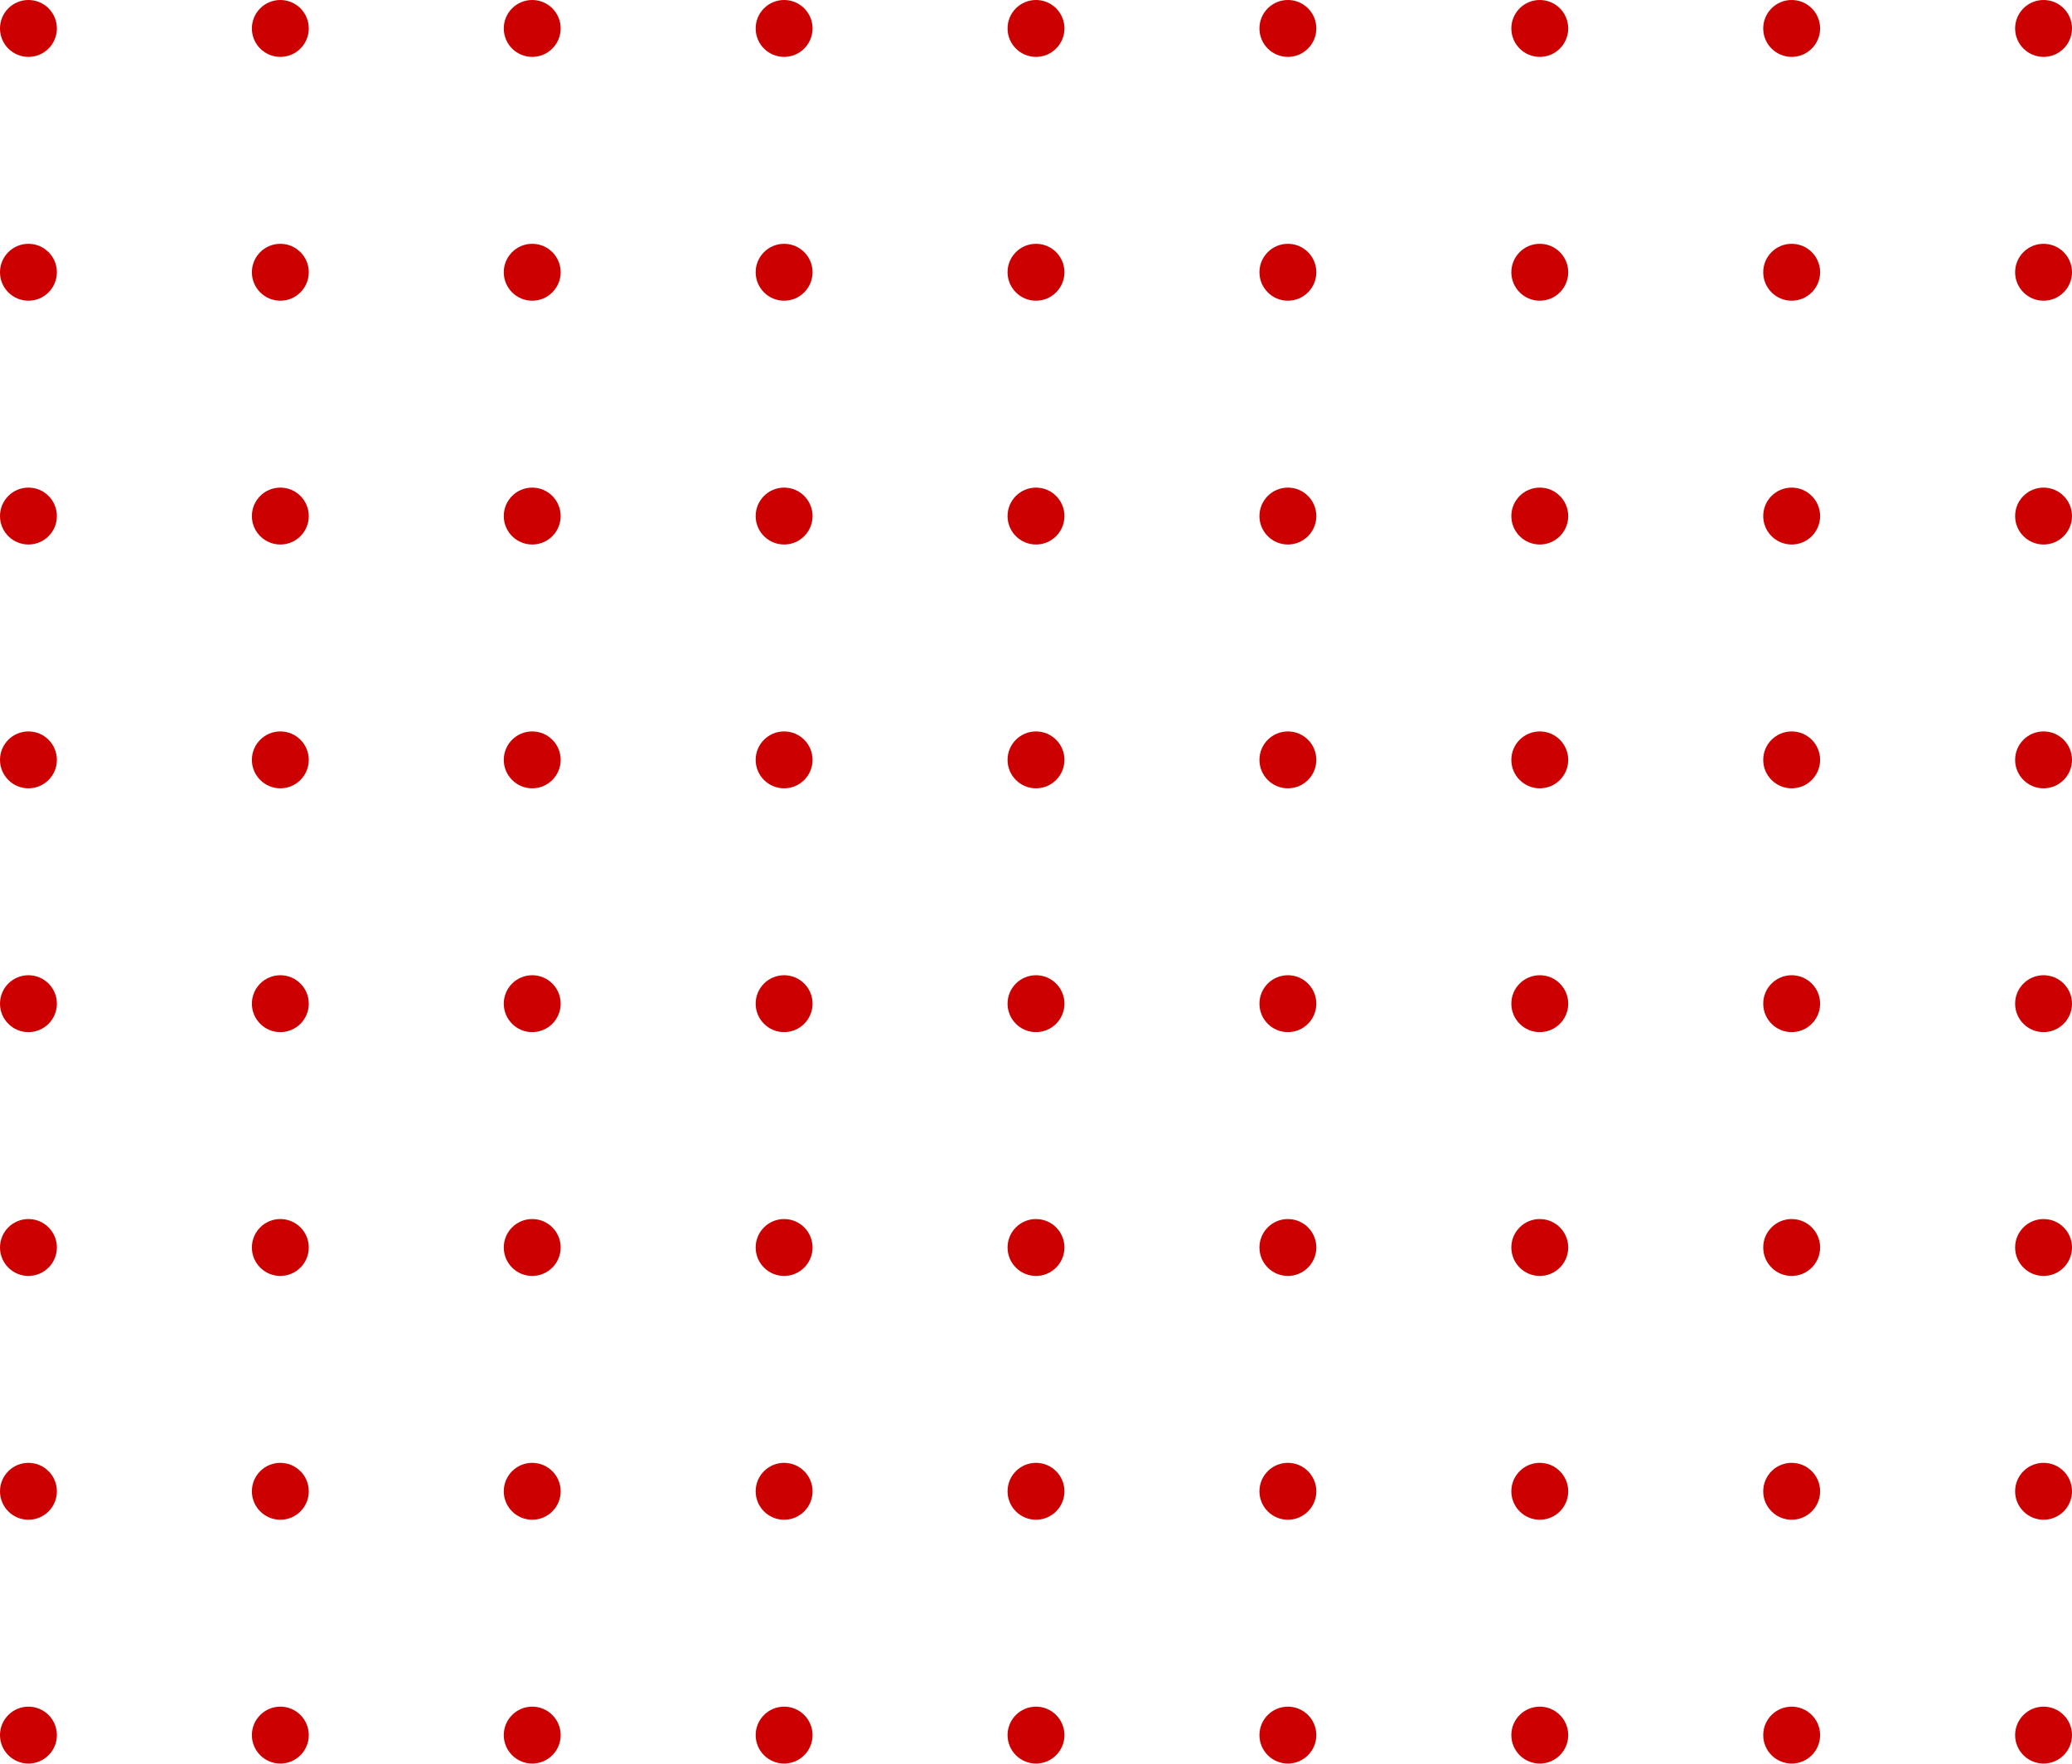
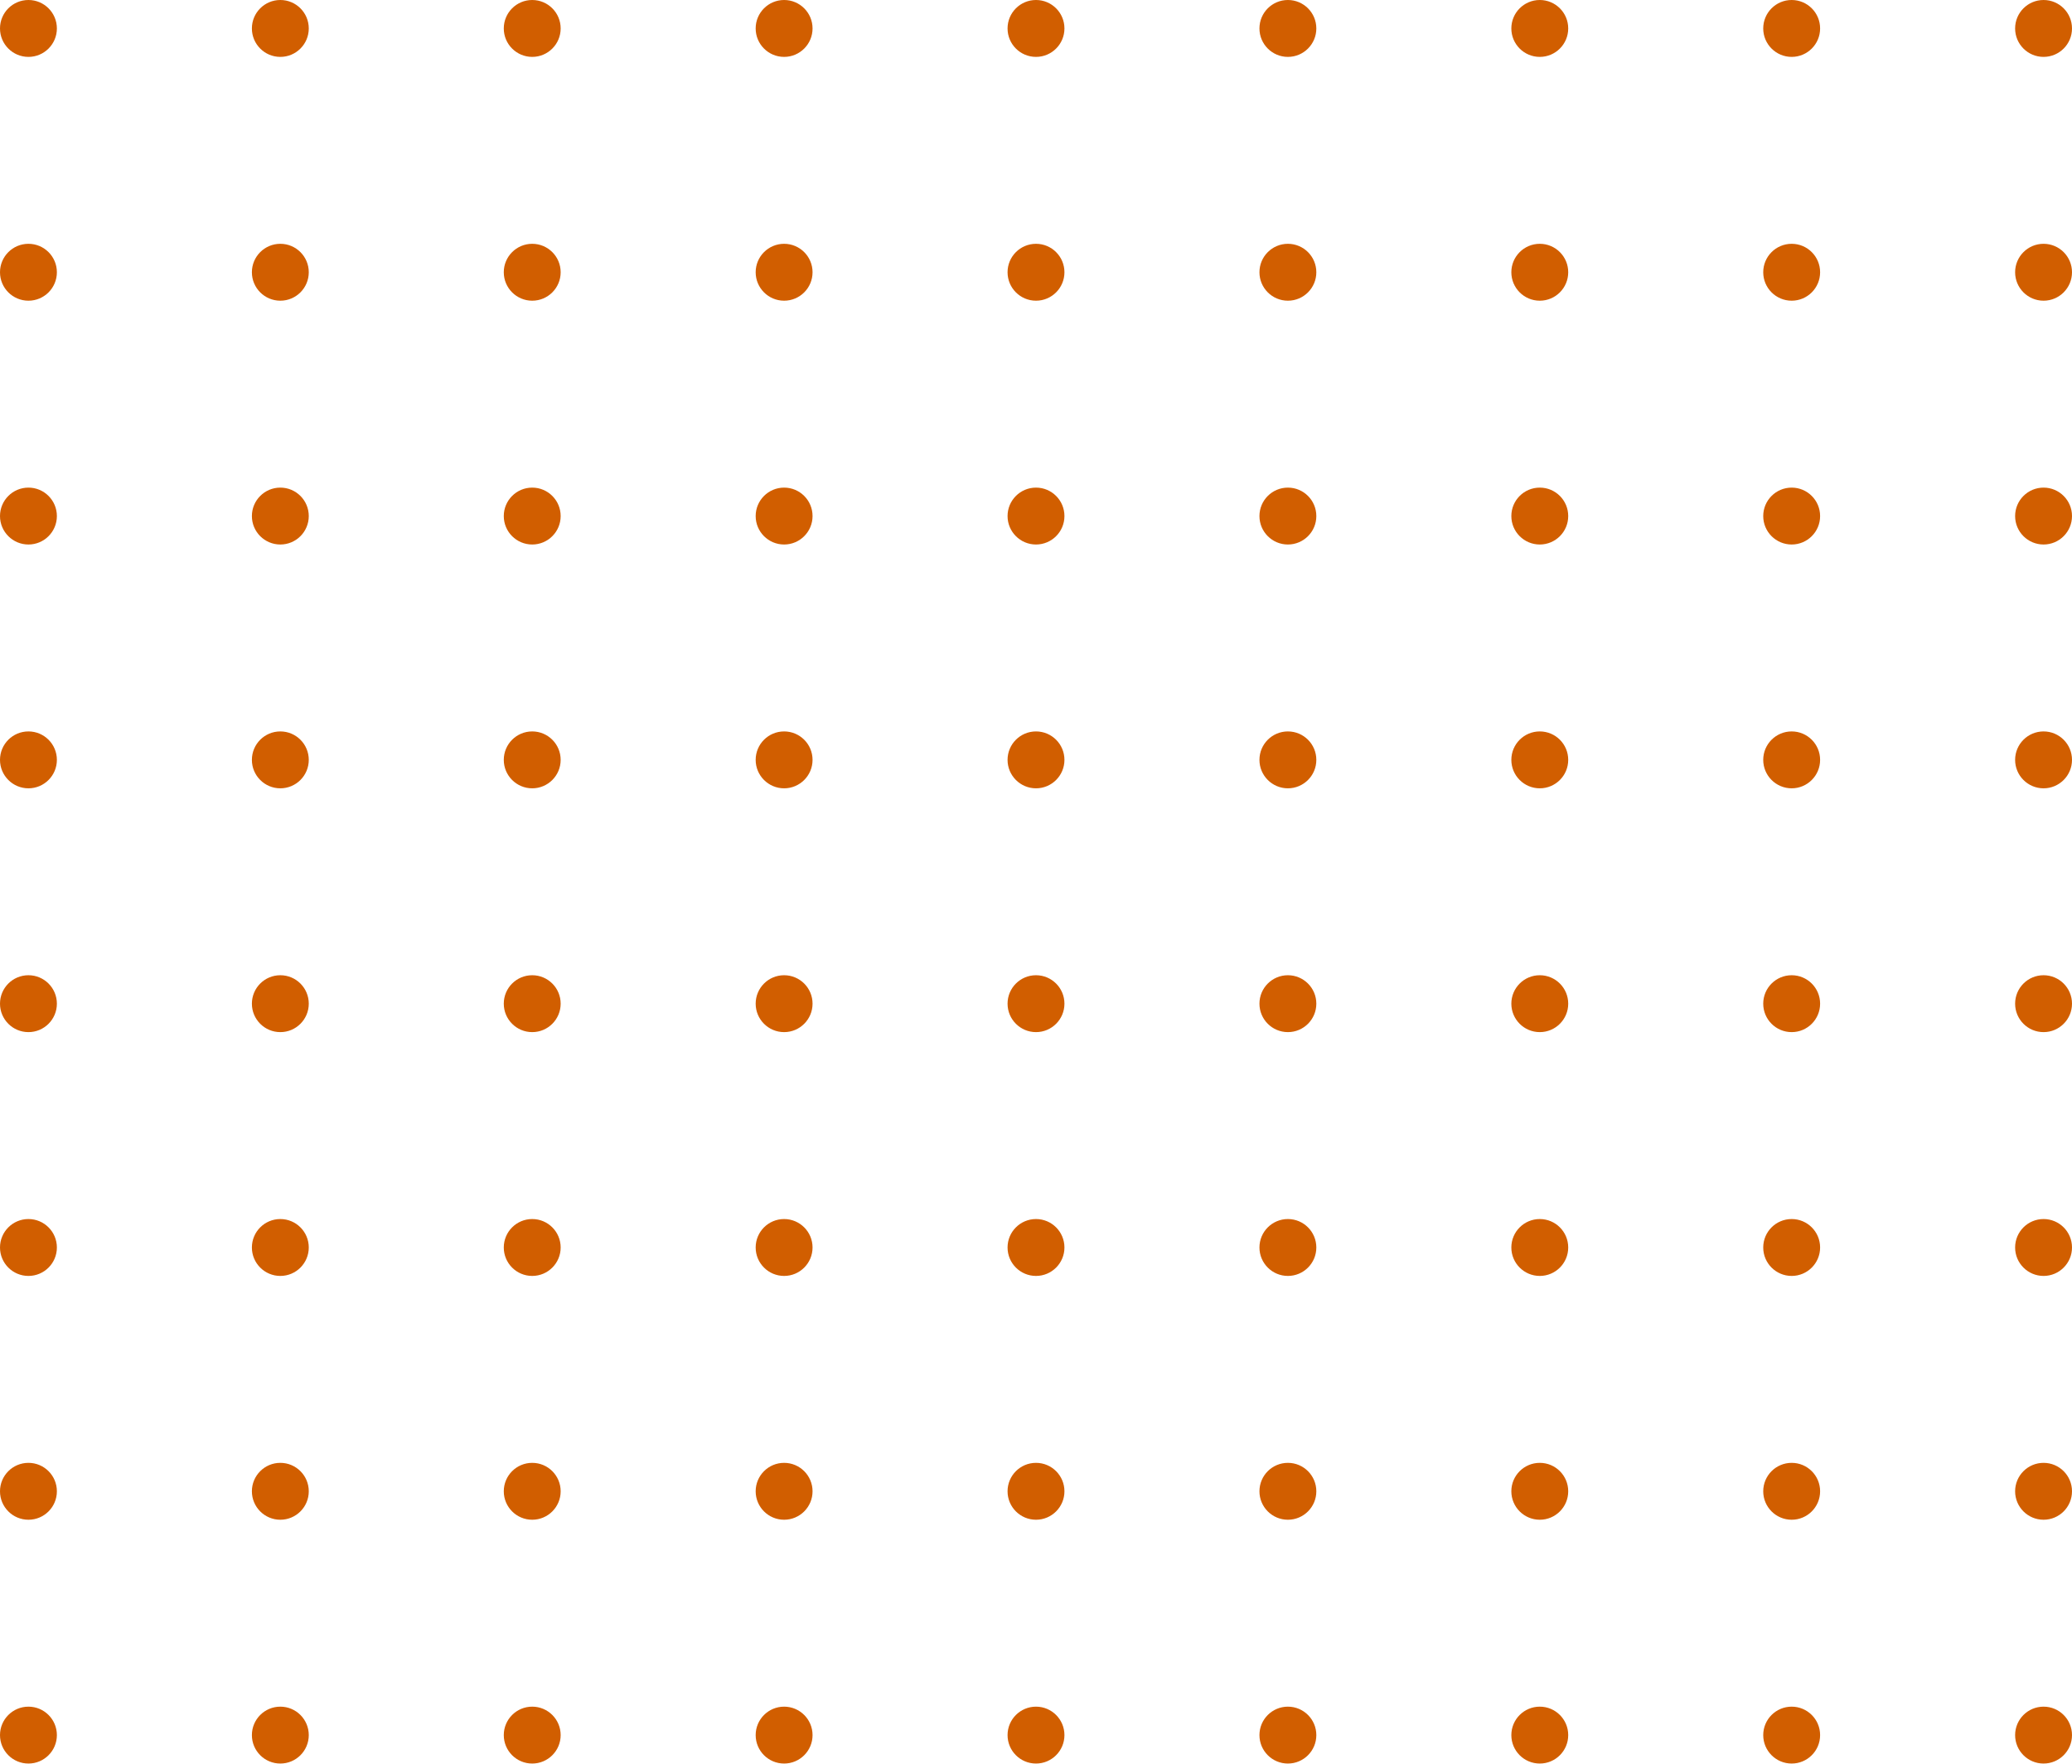
<svg xmlns="http://www.w3.org/2000/svg" width="255" height="217" viewBox="0 0 255 217" fill="none">
-   <circle cx="3.5" cy="3.5" r="3.5" fill="#CC0000" />
-   <circle cx="34.5" cy="3.5" r="3.5" fill="#CC0000" />
-   <circle cx="65.5" cy="3.5" r="3.5" fill="#CC0000" />
-   <circle cx="96.5" cy="3.5" r="3.5" fill="#CC0000" />
-   <circle cx="127.5" cy="3.5" r="3.5" fill="#CC0000" />
-   <circle cx="158.5" cy="3.5" r="3.5" fill="#CC0000" />
-   <circle cx="189.5" cy="3.5" r="3.5" fill="#CC0000" />
-   <circle cx="220.5" cy="3.5" r="3.5" fill="#CC0000" />
-   <circle cx="251.5" cy="3.5" r="3.5" fill="#CC0000" />
-   <circle cx="3.5" cy="33.5" r="3.5" fill="#CC0000" />
-   <circle cx="34.5" cy="33.5" r="3.5" fill="#CC0000" />
-   <circle cx="65.5" cy="33.5" r="3.5" fill="#CC0000" />
-   <circle cx="96.5" cy="33.5" r="3.5" fill="#CC0000" />
-   <circle cx="127.5" cy="33.5" r="3.5" fill="#CC0000" />
-   <circle cx="158.5" cy="33.5" r="3.5" fill="#CC0000" />
-   <circle cx="189.5" cy="33.5" r="3.5" fill="#CC0000" />
-   <circle cx="220.5" cy="33.5" r="3.5" fill="#CC0000" />
-   <circle cx="251.5" cy="33.5" r="3.5" fill="#CC0000" />
-   <circle cx="3.5" cy="63.5" r="3.5" fill="#CC0000" />
-   <circle cx="34.5" cy="63.5" r="3.5" fill="#CC0000" />
-   <circle cx="65.5" cy="63.5" r="3.5" fill="#CC0000" />
-   <circle cx="96.5" cy="63.5" r="3.5" fill="#CC0000" />
-   <circle cx="127.5" cy="63.5" r="3.5" fill="#CC0000" />
-   <circle cx="158.5" cy="63.5" r="3.5" fill="#CC0000" />
-   <circle cx="189.5" cy="63.5" r="3.5" fill="#CC0000" />
-   <circle cx="220.5" cy="63.5" r="3.5" fill="#CC0000" />
-   <circle cx="251.5" cy="63.5" r="3.5" fill="#CC0000" />
-   <circle cx="3.5" cy="93.5" r="3.5" fill="#CC0000" />
-   <circle cx="34.5" cy="93.5" r="3.5" fill="#CC0000" />
-   <circle cx="65.5" cy="93.5" r="3.5" fill="#CC0000" />
-   <circle cx="96.5" cy="93.5" r="3.5" fill="#CC0000" />
-   <circle cx="127.5" cy="93.5" r="3.5" fill="#CC0000" />
-   <circle cx="158.5" cy="93.5" r="3.5" fill="#CC0000" />
-   <circle cx="189.5" cy="93.5" r="3.5" fill="#CC0000" />
-   <circle cx="220.5" cy="93.5" r="3.5" fill="#CC0000" />
-   <circle cx="251.5" cy="93.5" r="3.5" fill="#CC0000" />
-   <circle cx="3.5" cy="123.5" r="3.5" fill="#CC0000" />
-   <circle cx="34.5" cy="123.5" r="3.5" fill="#CC0000" />
-   <circle cx="65.5" cy="123.5" r="3.5" fill="#CC0000" />
-   <circle cx="96.5" cy="123.5" r="3.5" fill="#CC0000" />
-   <circle cx="127.5" cy="123.5" r="3.5" fill="#CC0000" />
-   <circle cx="158.5" cy="123.5" r="3.5" fill="#CC0000" />
-   <circle cx="189.5" cy="123.5" r="3.5" fill="#CC0000" />
-   <circle cx="220.5" cy="123.5" r="3.5" fill="#CC0000" />
-   <circle cx="251.5" cy="123.5" r="3.5" fill="#CC0000" />
-   <circle cx="3.5" cy="153.5" r="3.5" fill="#CC0000" />
-   <circle cx="34.5" cy="153.5" r="3.5" fill="#CC0000" />
-   <circle cx="65.5" cy="153.5" r="3.5" fill="#CC0000" />
-   <circle cx="96.5" cy="153.5" r="3.5" fill="#CC0000" />
-   <circle cx="127.5" cy="153.5" r="3.5" fill="#CC0000" />
-   <circle cx="158.5" cy="153.5" r="3.5" fill="#CC0000" />
-   <circle cx="189.5" cy="153.5" r="3.5" fill="#CC0000" />
-   <circle cx="220.5" cy="153.5" r="3.5" fill="#CC0000" />
-   <circle cx="251.5" cy="153.5" r="3.5" fill="#CC0000" />
-   <circle cx="3.5" cy="183.5" r="3.5" fill="#CC0000" />
-   <circle cx="34.5" cy="183.5" r="3.5" fill="#CC0000" />
-   <circle cx="65.5" cy="183.5" r="3.5" fill="#CC0000" />
-   <circle cx="96.5" cy="183.5" r="3.5" fill="#CC0000" />
-   <circle cx="127.5" cy="183.5" r="3.5" fill="#CC0000" />
-   <circle cx="158.5" cy="183.5" r="3.5" fill="#CC0000" />
-   <circle cx="189.5" cy="183.5" r="3.5" fill="#CC0000" />
-   <circle cx="220.5" cy="183.5" r="3.5" fill="#CC0000" />
-   <circle cx="251.5" cy="183.5" r="3.5" fill="#CC0000" />
-   <circle cx="3.5" cy="213.5" r="3.5" fill="#CC0000" />
-   <circle cx="34.5" cy="213.5" r="3.5" fill="#CC0000" />
-   <circle cx="65.5" cy="213.5" r="3.5" fill="#CC0000" />
-   <circle cx="96.5" cy="213.5" r="3.5" fill="#CC0000" />
-   <circle cx="127.5" cy="213.5" r="3.5" fill="#CC0000" />
-   <circle cx="158.5" cy="213.5" r="3.5" fill="#CC0000" />
-   <circle cx="189.5" cy="213.5" r="3.5" fill="#CC0000" />
-   <circle cx="220.5" cy="213.5" r="3.5" fill="#CC0000" />
-   <circle cx="251.5" cy="213.5" r="3.5" fill="#CC0000" />
+   <circle cx="3.5" cy="3.5" r="3.5" fill="#D15E00" />
+   <circle cx="34.5" cy="3.5" r="3.5" fill="#D15E00" />
+   <circle cx="65.5" cy="3.5" r="3.5" fill="#D15E00" />
+   <circle cx="96.5" cy="3.5" r="3.5" fill="#D15E00" />
+   <circle cx="127.5" cy="3.5" r="3.5" fill="#D15E00" />
+   <circle cx="158.5" cy="3.5" r="3.5" fill="#D15E00" />
+   <circle cx="189.5" cy="3.5" r="3.5" fill="#D15E00" />
+   <circle cx="220.5" cy="3.5" r="3.5" fill="#D15E00" />
+   <circle cx="251.5" cy="3.5" r="3.5" fill="#D15E00" />
+   <circle cx="3.5" cy="33.5" r="3.5" fill="#D15E00" />
+   <circle cx="34.5" cy="33.5" r="3.5" fill="#D15E00" />
+   <circle cx="65.5" cy="33.5" r="3.5" fill="#D15E00" />
+   <circle cx="96.5" cy="33.5" r="3.5" fill="#D15E00" />
+   <circle cx="127.5" cy="33.5" r="3.5" fill="#D15E00" />
+   <circle cx="158.5" cy="33.5" r="3.5" fill="#D15E00" />
+   <circle cx="189.5" cy="33.5" r="3.5" fill="#D15E00" />
+   <circle cx="220.5" cy="33.5" r="3.5" fill="#D15E00" />
+   <circle cx="251.5" cy="33.5" r="3.5" fill="#D15E00" />
+   <circle cx="3.5" cy="63.5" r="3.5" fill="#D15E00" />
+   <circle cx="34.5" cy="63.5" r="3.5" fill="#D15E00" />
+   <circle cx="65.5" cy="63.5" r="3.5" fill="#D15E00" />
+   <circle cx="96.5" cy="63.5" r="3.5" fill="#D15E00" />
+   <circle cx="127.5" cy="63.5" r="3.5" fill="#D15E00" />
+   <circle cx="158.5" cy="63.5" r="3.5" fill="#D15E00" />
+   <circle cx="189.5" cy="63.5" r="3.5" fill="#D15E00" />
+   <circle cx="220.5" cy="63.5" r="3.5" fill="#D15E00" />
+   <circle cx="251.5" cy="63.5" r="3.5" fill="#D15E00" />
+   <circle cx="3.5" cy="93.5" r="3.5" fill="#D15E00" />
+   <circle cx="34.5" cy="93.5" r="3.5" fill="#D15E00" />
+   <circle cx="65.5" cy="93.5" r="3.5" fill="#D15E00" />
+   <circle cx="96.5" cy="93.5" r="3.5" fill="#D15E00" />
+   <circle cx="127.5" cy="93.5" r="3.5" fill="#D15E00" />
+   <circle cx="158.5" cy="93.5" r="3.5" fill="#D15E00" />
+   <circle cx="189.5" cy="93.5" r="3.5" fill="#D15E00" />
+   <circle cx="220.5" cy="93.5" r="3.5" fill="#D15E00" />
+   <circle cx="251.5" cy="93.5" r="3.5" fill="#D15E00" />
+   <circle cx="3.5" cy="123.5" r="3.5" fill="#D15E00" />
+   <circle cx="34.5" cy="123.5" r="3.5" fill="#D15E00" />
+   <circle cx="65.5" cy="123.5" r="3.5" fill="#D15E00" />
+   <circle cx="96.5" cy="123.5" r="3.5" fill="#D15E00" />
+   <circle cx="127.5" cy="123.5" r="3.5" fill="#D15E00" />
+   <circle cx="158.5" cy="123.5" r="3.5" fill="#D15E00" />
+   <circle cx="189.5" cy="123.5" r="3.5" fill="#D15E00" />
+   <circle cx="220.5" cy="123.5" r="3.5" fill="#D15E00" />
+   <circle cx="251.5" cy="123.5" r="3.5" fill="#D15E00" />
+   <circle cx="3.5" cy="153.5" r="3.5" fill="#D15E00" />
+   <circle cx="34.5" cy="153.5" r="3.5" fill="#D15E00" />
+   <circle cx="65.5" cy="153.5" r="3.5" fill="#D15E00" />
+   <circle cx="96.5" cy="153.5" r="3.5" fill="#D15E00" />
+   <circle cx="127.5" cy="153.5" r="3.5" fill="#D15E00" />
+   <circle cx="158.5" cy="153.5" r="3.5" fill="#D15E00" />
+   <circle cx="189.5" cy="153.5" r="3.5" fill="#D15E00" />
+   <circle cx="220.5" cy="153.5" r="3.5" fill="#D15E00" />
+   <circle cx="251.5" cy="153.5" r="3.5" fill="#D15E00" />
+   <circle cx="3.5" cy="183.5" r="3.5" fill="#D15E00" />
+   <circle cx="34.5" cy="183.5" r="3.5" fill="#D15E00" />
+   <circle cx="65.5" cy="183.5" r="3.5" fill="#D15E00" />
+   <circle cx="96.5" cy="183.5" r="3.5" fill="#D15E00" />
+   <circle cx="127.5" cy="183.5" r="3.5" fill="#D15E00" />
+   <circle cx="158.5" cy="183.5" r="3.5" fill="#D15E00" />
+   <circle cx="189.5" cy="183.5" r="3.5" fill="#D15E00" />
+   <circle cx="220.5" cy="183.5" r="3.5" fill="#D15E00" />
+   <circle cx="251.5" cy="183.5" r="3.5" fill="#D15E00" />
+   <circle cx="3.5" cy="213.5" r="3.5" fill="#D15E00" />
+   <circle cx="34.5" cy="213.5" r="3.5" fill="#D15E00" />
+   <circle cx="65.5" cy="213.5" r="3.5" fill="#D15E00" />
+   <circle cx="96.5" cy="213.5" r="3.5" fill="#D15E00" />
+   <circle cx="127.5" cy="213.5" r="3.5" fill="#D15E00" />
+   <circle cx="158.5" cy="213.5" r="3.5" fill="#D15E00" />
+   <circle cx="189.5" cy="213.5" r="3.5" fill="#D15E00" />
+   <circle cx="220.5" cy="213.5" r="3.5" fill="#D15E00" />
+   <circle cx="251.5" cy="213.5" r="3.5" fill="#D15E00" />
</svg>
